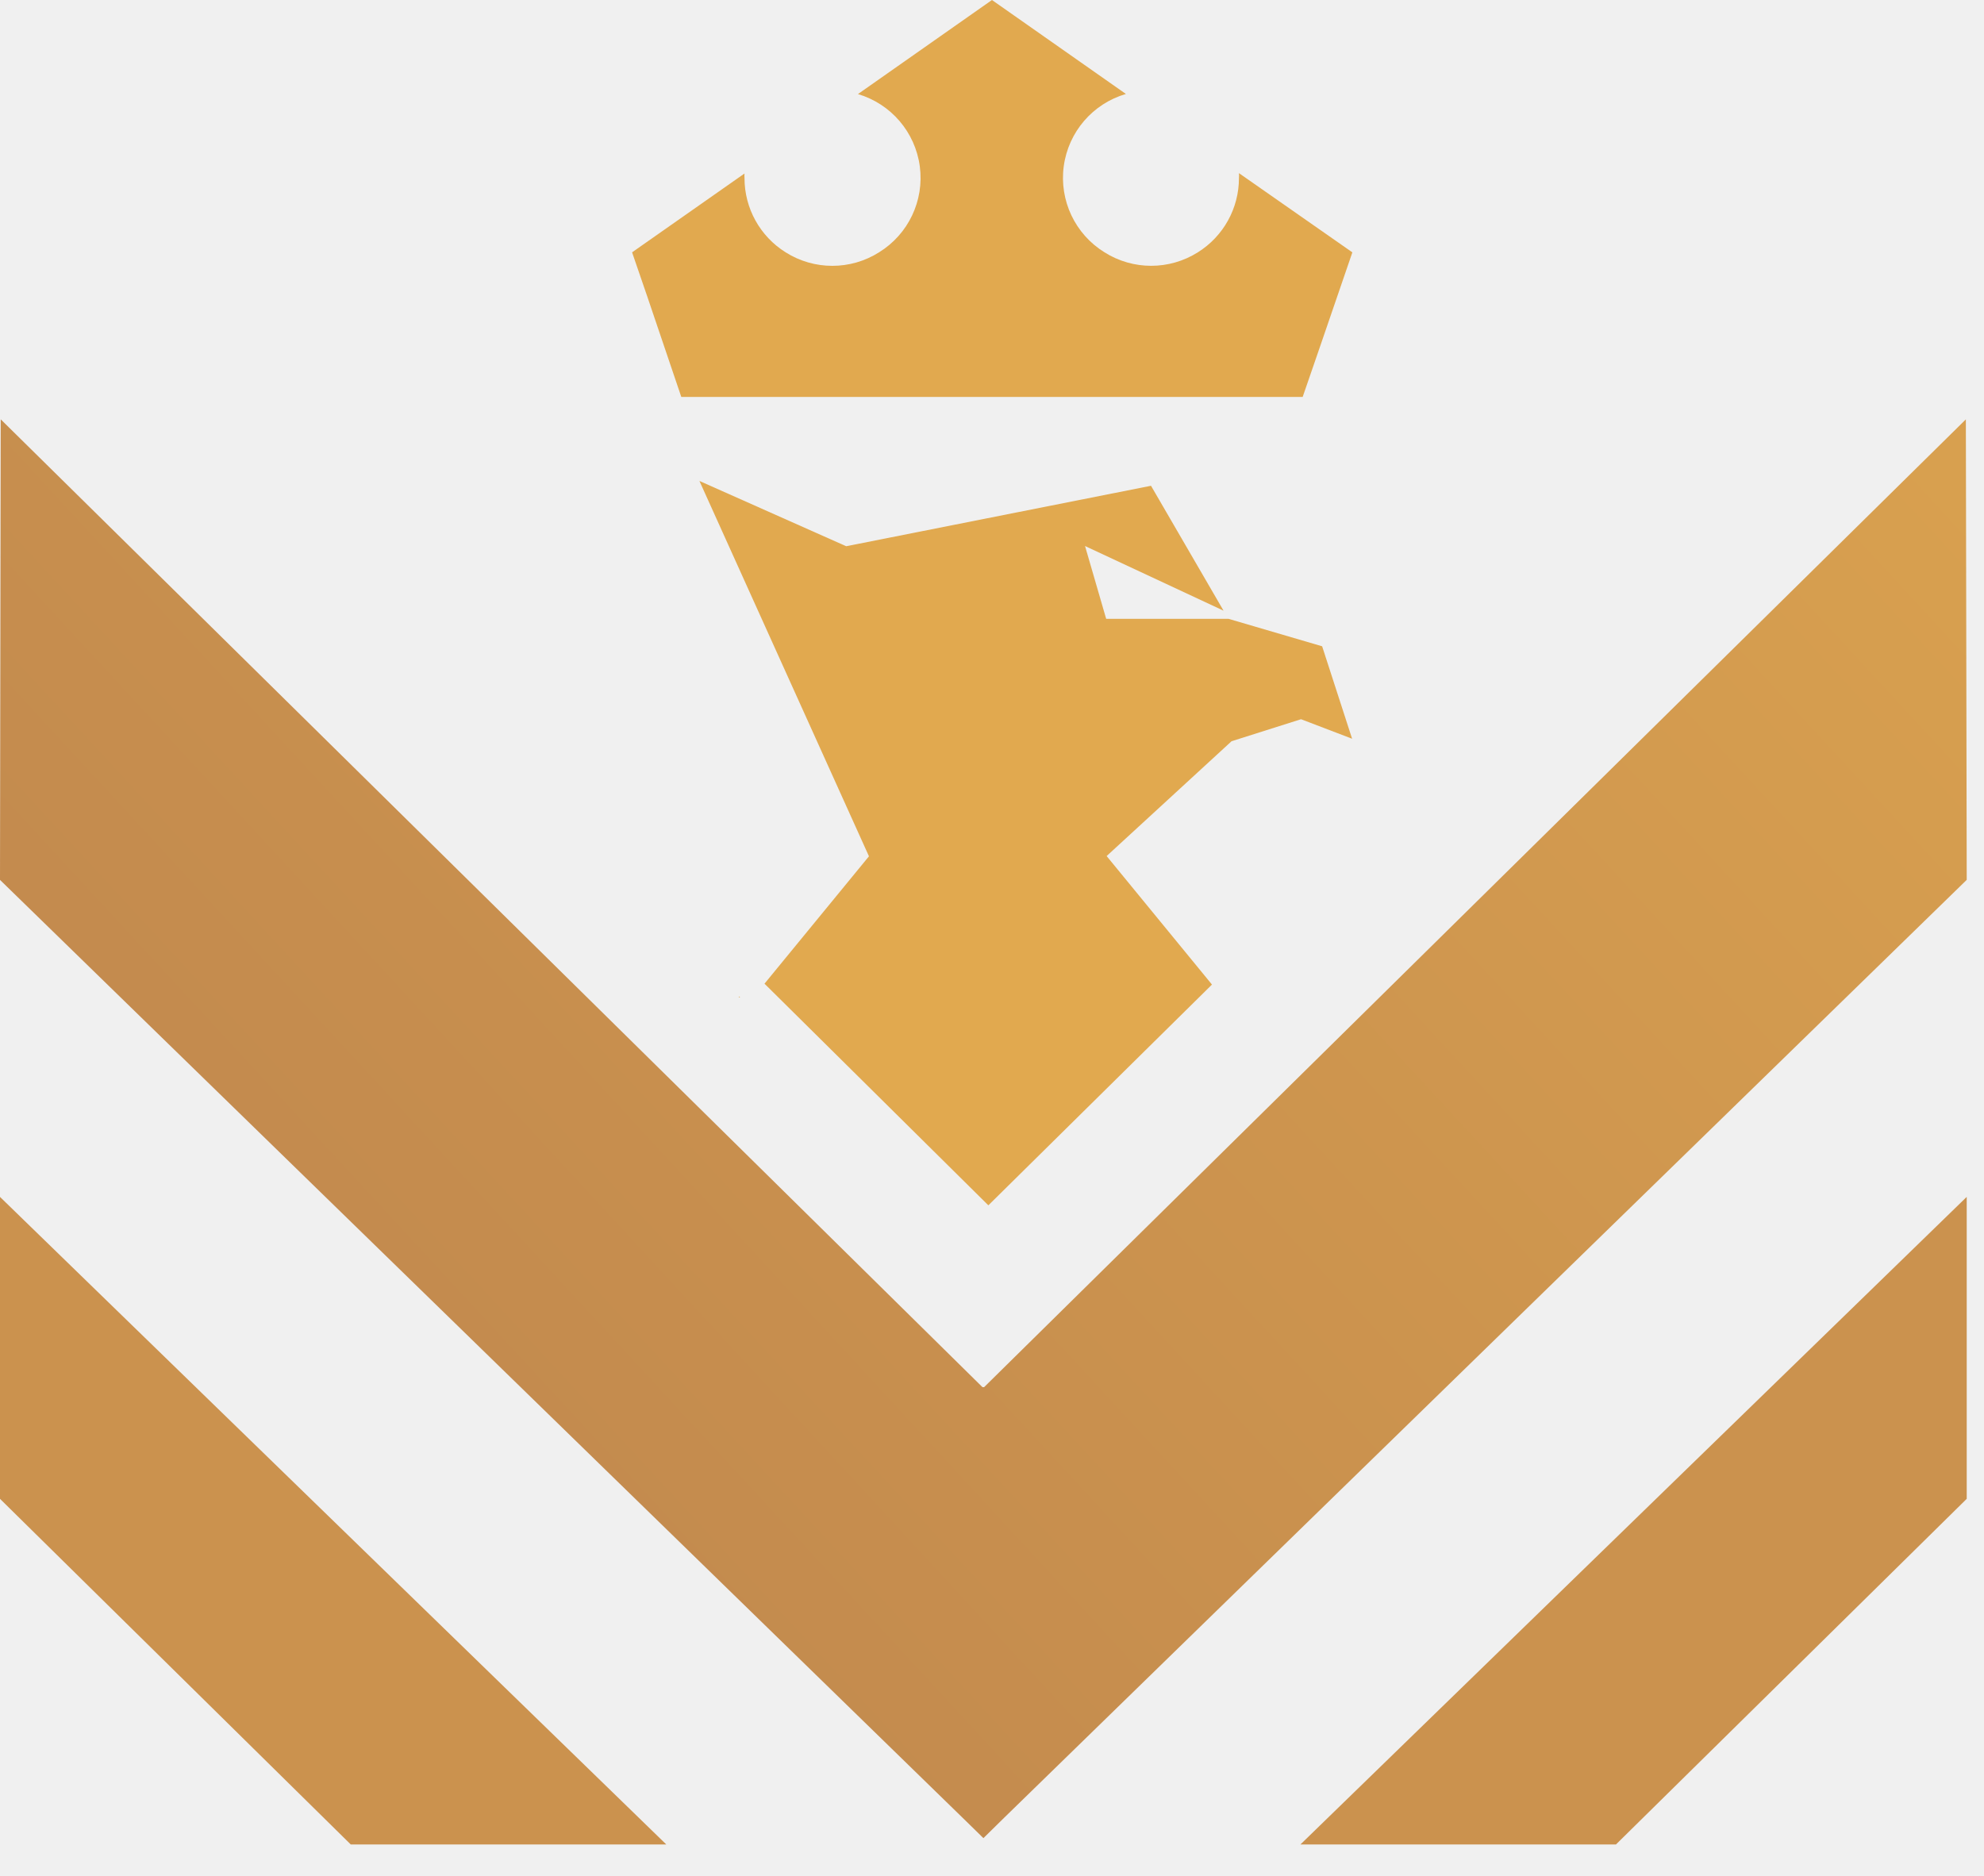
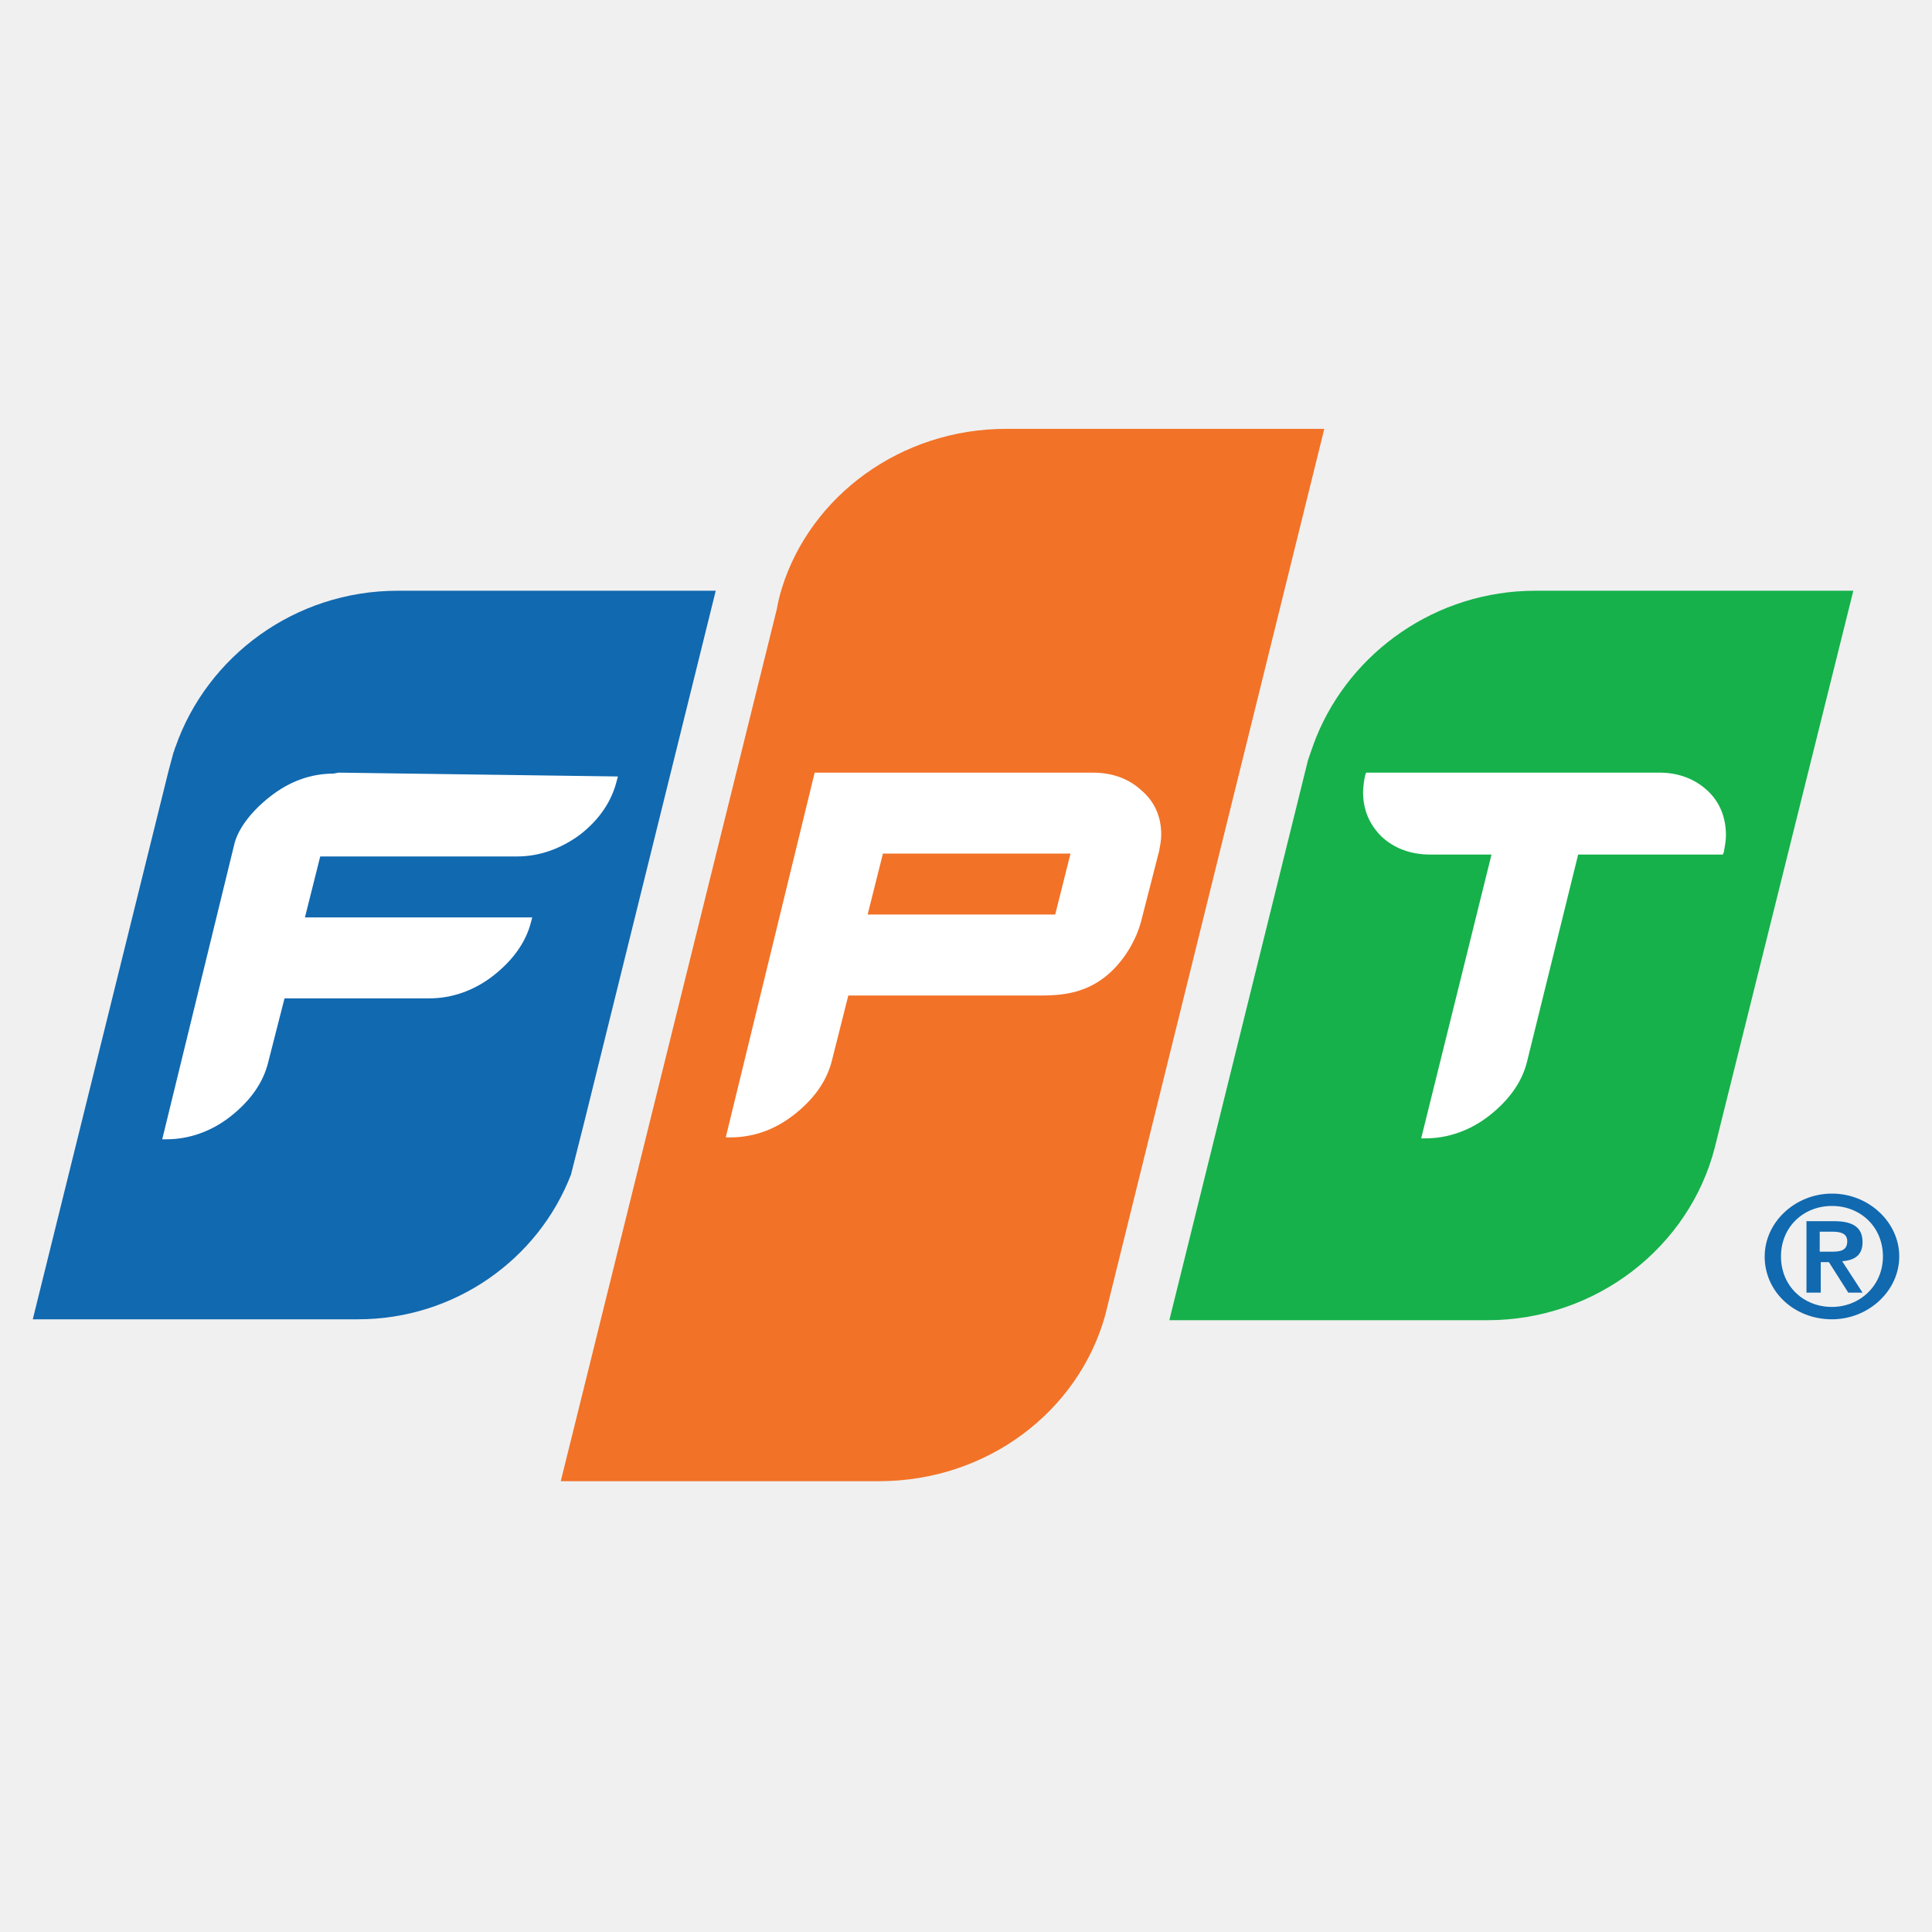
- <svg xmlns="http://www.w3.org/2000/svg" width="55" height="52" fill="none">
-   <path d="M54.52 24.393L27.84 50.39l-.578.568-.471-.461L0 24.393l.02-12.768 27.216 26.831h.045l27.216-26.83.024 12.767z" fill="url(#paint0_linear)" />
-   <path d="M54.52 33.182L36.05 51.134h8.747l9.724-9.582v-8.37z" fill="url(#paint1_linear)" />
-   <path d="M0 33.182l18.471 17.952H9.724L0 41.552v-8.37z" fill="url(#paint2_linear)" />
-   <path d="M34.346 4.8a.895.895 0 010 .135 2.425 2.425 0 01-1.14 2.06 2.424 2.424 0 01-2.587 0 2.424 2.424 0 01.593-4.39L27.499 0l-3.715 2.608a2.424 2.424 0 01.585 4.387 2.424 2.424 0 01-2.59 0 2.424 2.424 0 01-1.14-2.06.72.72 0 010-.125l-3.116 2.185.041.121.374 1.088.949 2.801h17.225l.467-1.354.87-2.535.041-.12L34.346 4.8z" fill="url(#paint3_linear)" />
-   <path d="M30.91 14.198h-.038l.035-.003.003.003z" fill="url(#paint4_linear)" />
-   <path d="M30.907 14.195l-.003.003h-.032l.035-.003z" fill="url(#paint5_linear)" />
-   <path d="M36.652 17.917l-2.597-.762h-3.39l-.586-2.018 3.84 1.793-2.011-3.463-8.45 1.676-4.069-1.81 4.7 10.406-2.896 3.532.025.024 6.181 6.12 6.199-6.12-2.92-3.563 3.463-3.183 1.926-.61 1.416.541-.831-2.563z" fill="url(#paint6_linear)" />
-   <path d="M20.518 27.648h-.041l.006-.01.01-.014.025.024z" fill="url(#paint7_linear)" />
-   <defs>
-     <linearGradient id="paint0_linear" x1="59.539" y1="-11.078" x2="-3.106" y2="46.75" gradientUnits="userSpaceOnUse">
-       <stop stop-color="#E1A94F" />
-       <stop offset="1" stop-color="#BC834E" />
-     </linearGradient>
-     <linearGradient id="paint1_linear" x1="4384.6" y1="693.636" x2="1131" y2="3783.97" gradientUnits="userSpaceOnUse">
-       <stop stop-color="#E1A94F" />
-       <stop offset="1" stop-color="#BC834E" />
-     </linearGradient>
-     <linearGradient id="paint2_linear" x1="3356.63" y1="-350.632" x2="103.021" y2="2739.52" gradientUnits="userSpaceOnUse">
-       <stop stop-color="#E1A94F" />
-       <stop offset="1" stop-color="#BC834E" />
-     </linearGradient>
-     <linearGradient id="paint3_linear" x1="5077.67" y1="3745.99" x2="3573.72" y2="6264.84" gradientUnits="userSpaceOnUse">
-       <stop stop-color="#E1A94F" />
-       <stop offset="1" stop-color="#BC834E" />
-     </linearGradient>
-     <linearGradient id="paint4_linear" x1="34.272" y1="14.337" x2="34.272" y2="14.337" gradientUnits="userSpaceOnUse">
-       <stop stop-color="#E1A94F" />
-       <stop offset="1" stop-color="#BC834E" />
-     </linearGradient>
-     <linearGradient id="paint5_linear" x1="33.962" y1="14.337" x2="33.962" y2="14.337" gradientUnits="userSpaceOnUse">
-       <stop stop-color="#E1A94F" />
-       <stop offset="1" stop-color="#BC834E" />
-     </linearGradient>
-     <linearGradient id="paint6_linear" x1="3443.49" y1="8688.44" x2="2699.08" y2="9307.59" gradientUnits="userSpaceOnUse">
-       <stop stop-color="#E1A94F" />
-       <stop offset="1" stop-color="#BC834E" />
-     </linearGradient>
-     <linearGradient id="paint7_linear" x1="22.939" y1="29.558" x2="22.936" y2="29.562" gradientUnits="userSpaceOnUse">
-       <stop stop-color="#E1A94F" />
-       <stop offset="1" stop-color="#BC834E" />
-     </linearGradient>
-   </defs>
+ <svg xmlns="http://www.w3.org/2000/svg" width="60" height="60" fill="none">
+   <path d="M47.68 18.346c-3.07 0-5.73 1.893-6.806 4.555-.064.148-.254.71-.254.71L36.315 41h9.877c3.387 0 6.268-2.277 7.06-5.353l4.305-17.302H47.68z" fill="#16B14B" />
+   <path d="M31.25 13.318c-3.293 0-6.079 2.1-6.965 4.94a4.873 4.873 0 00-.158.65L17.415 46h9.878c3.387 0 6.204-2.189 7.028-5.146l6.806-27.536H31.25z" fill="#F27227" />
+   <path d="M12.35 18.346c-3.197 0-5.92 2.04-6.9 4.85-.032.06-.032.119-.064.178l-.158.592-4.21 17.006h10.098c3.008 0 5.604-1.863 6.617-4.496l.411-1.626 4.084-16.504h-9.877z" fill="#1169B0" />
+   <path d="M10.514 23.995l-.158.03c-.696 0-1.361.237-1.963.71-.57.443-.981.976-1.108 1.449l-2.247 9.198h.126c.697 0 1.393-.236 1.995-.71.601-.473 1.013-1.035 1.171-1.685l.506-1.982h4.496c.696 0 1.393-.237 1.994-.71.602-.473 1.013-1.035 1.172-1.686l.031-.118H9.47l.475-1.893h6.11c.697 0 1.362-.237 1.963-.68.602-.473.982-1.035 1.14-1.686l.032-.118-8.675-.119zm24.947.562c-.38-.355-.886-.562-1.52-.562H25.3l-2.754 11.298v.03h.126c.729 0 1.393-.237 1.995-.71.601-.473 1.013-1.035 1.171-1.686l.507-2.01h5.983c.696 0 1.33-.09 1.931-.533.601-.444 1.045-1.183 1.203-1.864l.538-2.1c.032-.177.063-.325.063-.502 0-.533-.19-1.006-.601-1.36zm-2.69 3.845h-5.826l.475-1.893h5.825l-.475 1.893zm20.26-3.845c-.38-.355-.886-.562-1.488-.562h-9.117l-.032.09a3.08 3.08 0 00-.063.502c0 .562.19 1.006.57 1.39.38.355.886.562 1.52.562h1.899l-2.184 8.814h.126c.697 0 1.393-.237 1.995-.71.601-.474 1.013-1.035 1.17-1.686l1.584-6.418h4.495l.032-.089c.032-.177.063-.355.063-.503 0-.562-.19-1.035-.57-1.39z" fill="#fff" />
+   <path d="M54.804 39.02c0-1.065.95-1.952 2.09-1.952 1.139 0 2.089.887 2.089 1.952s-.95 1.952-2.09 1.952c-1.171 0-2.09-.857-2.09-1.952zm3.672 0c0-.917-.697-1.568-1.583-1.568s-1.583.651-1.583 1.568.697 1.568 1.583 1.568c.855 0 1.583-.65 1.583-1.568zm-2.406-1.095h.886c.57 0 .887.178.887.651 0 .385-.222.562-.633.592l.633.976H57.4l-.602-.947h-.253v.947h-.443v-2.218h-.032zm.443.947h.38c.253 0 .475-.03.475-.325 0-.266-.253-.296-.475-.296h-.38v.621z" fill="#1169B0" />
</svg>
